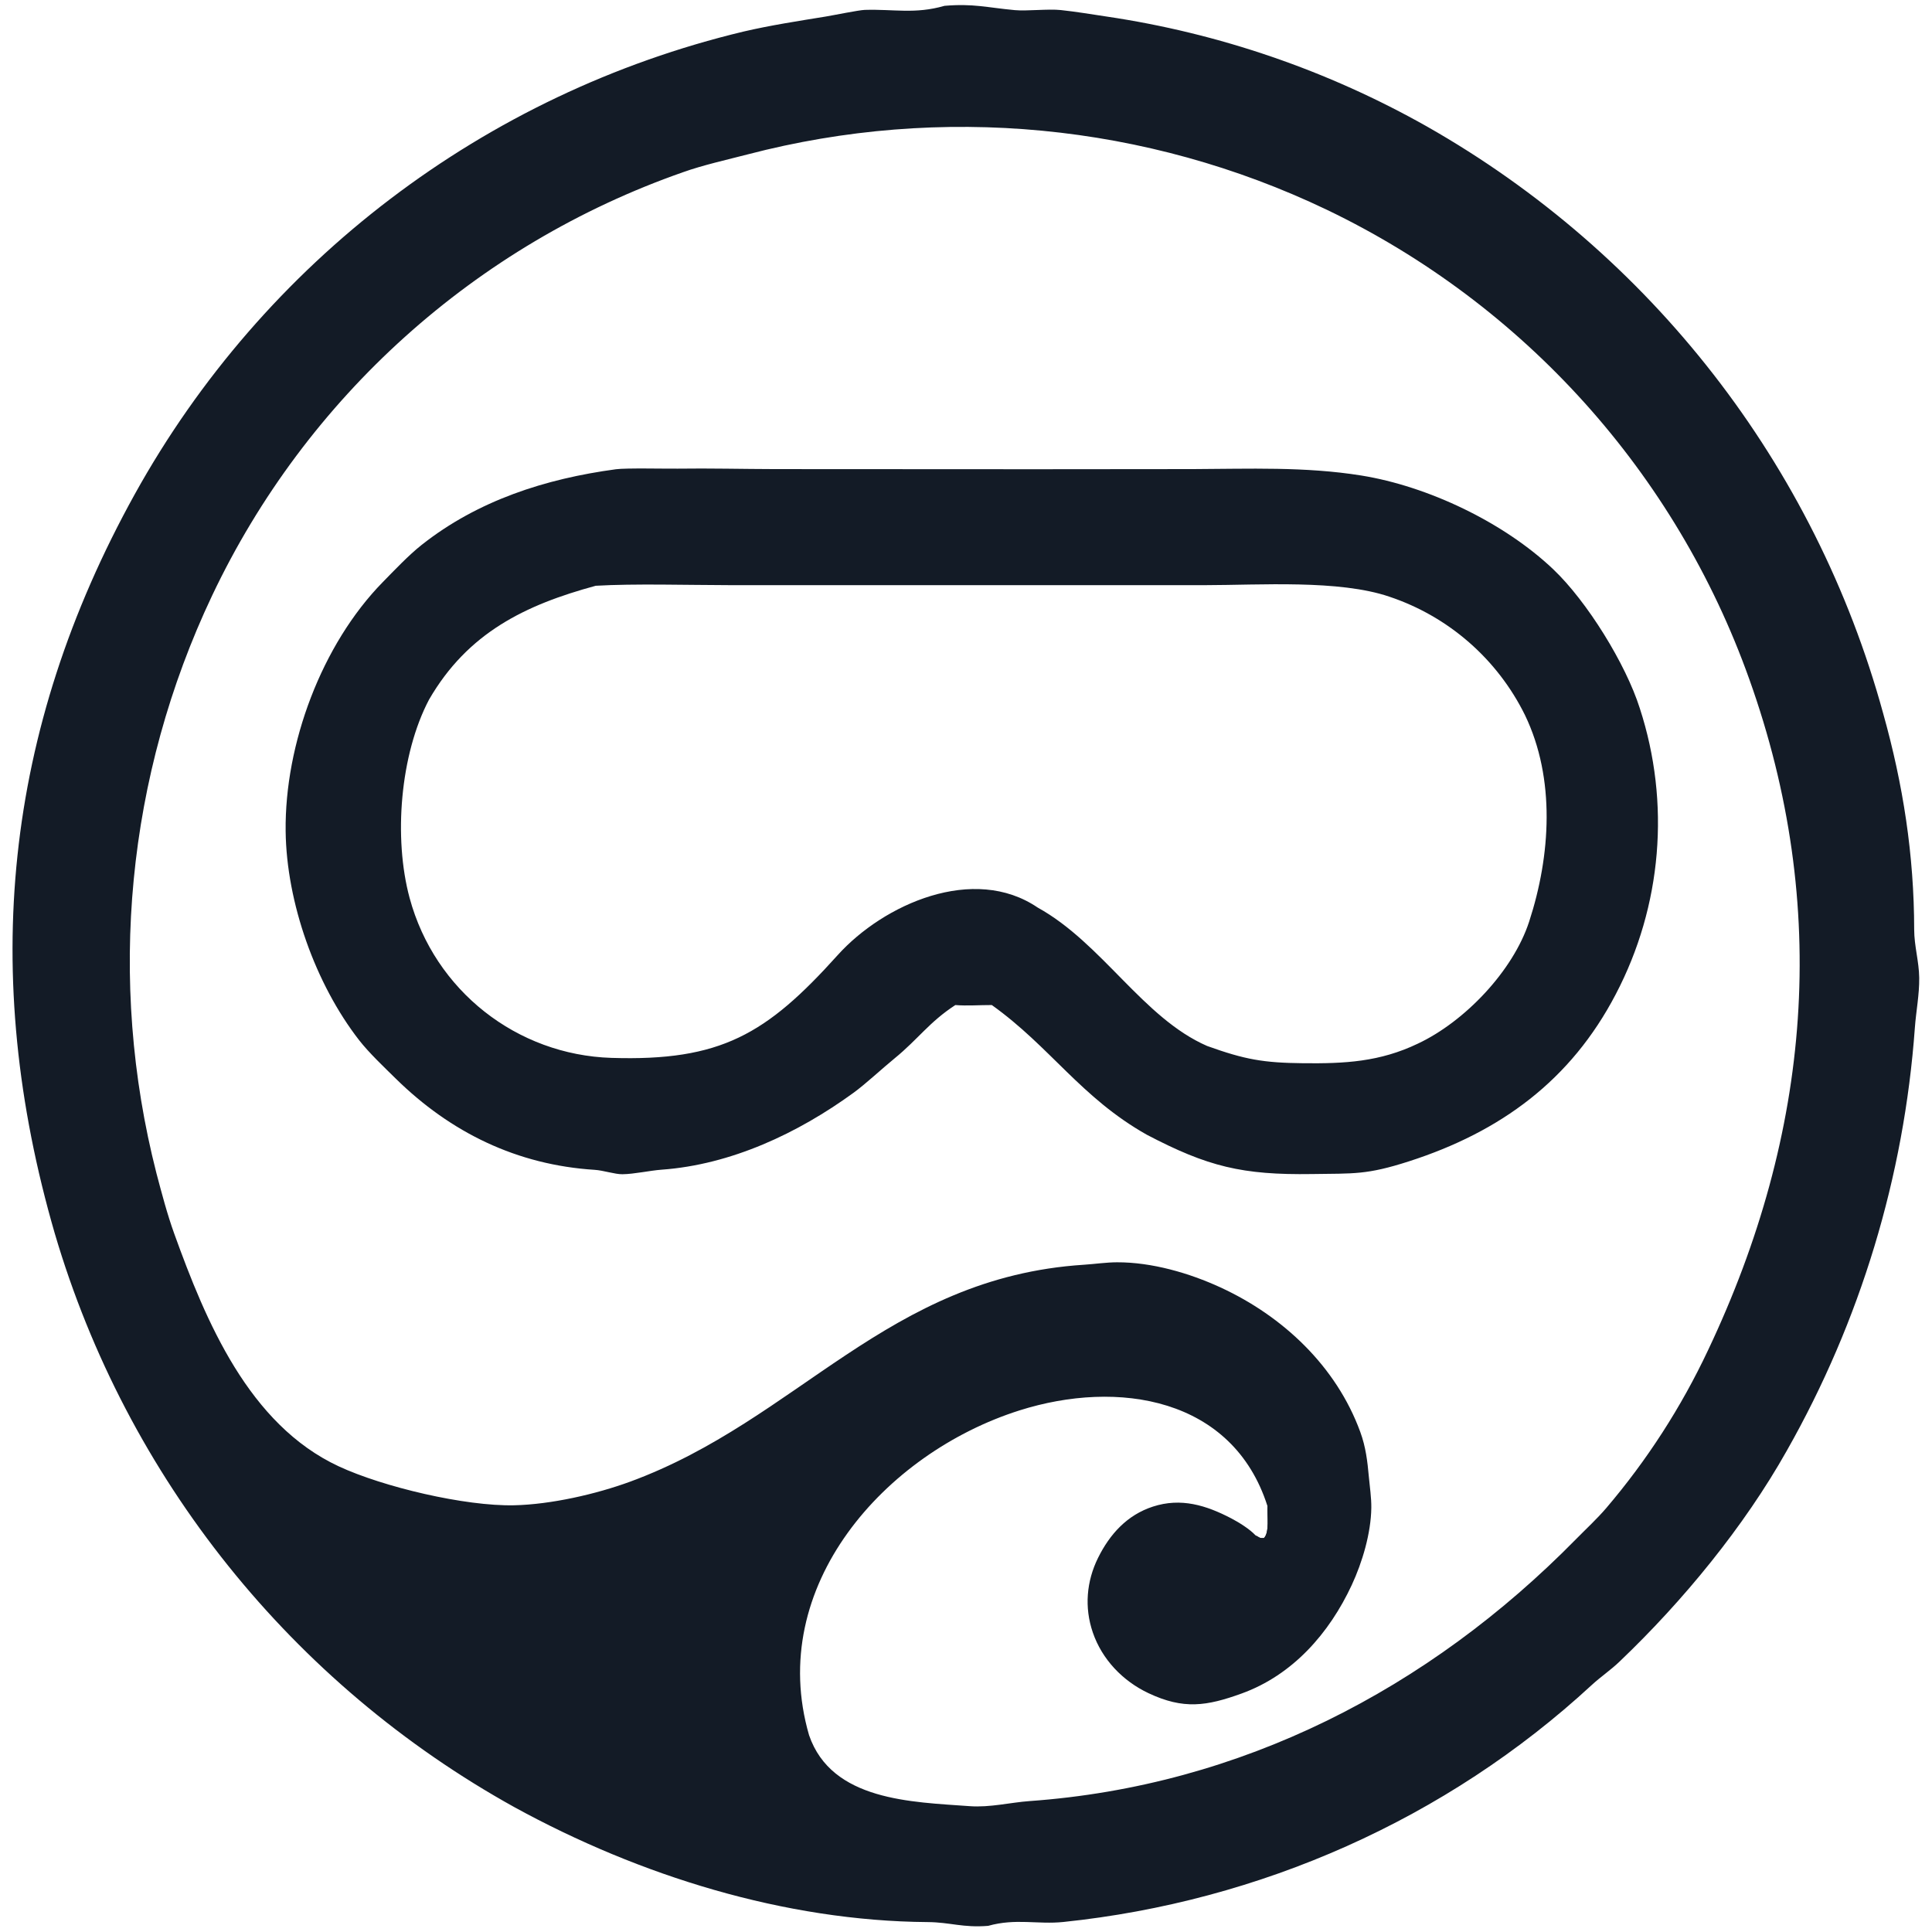
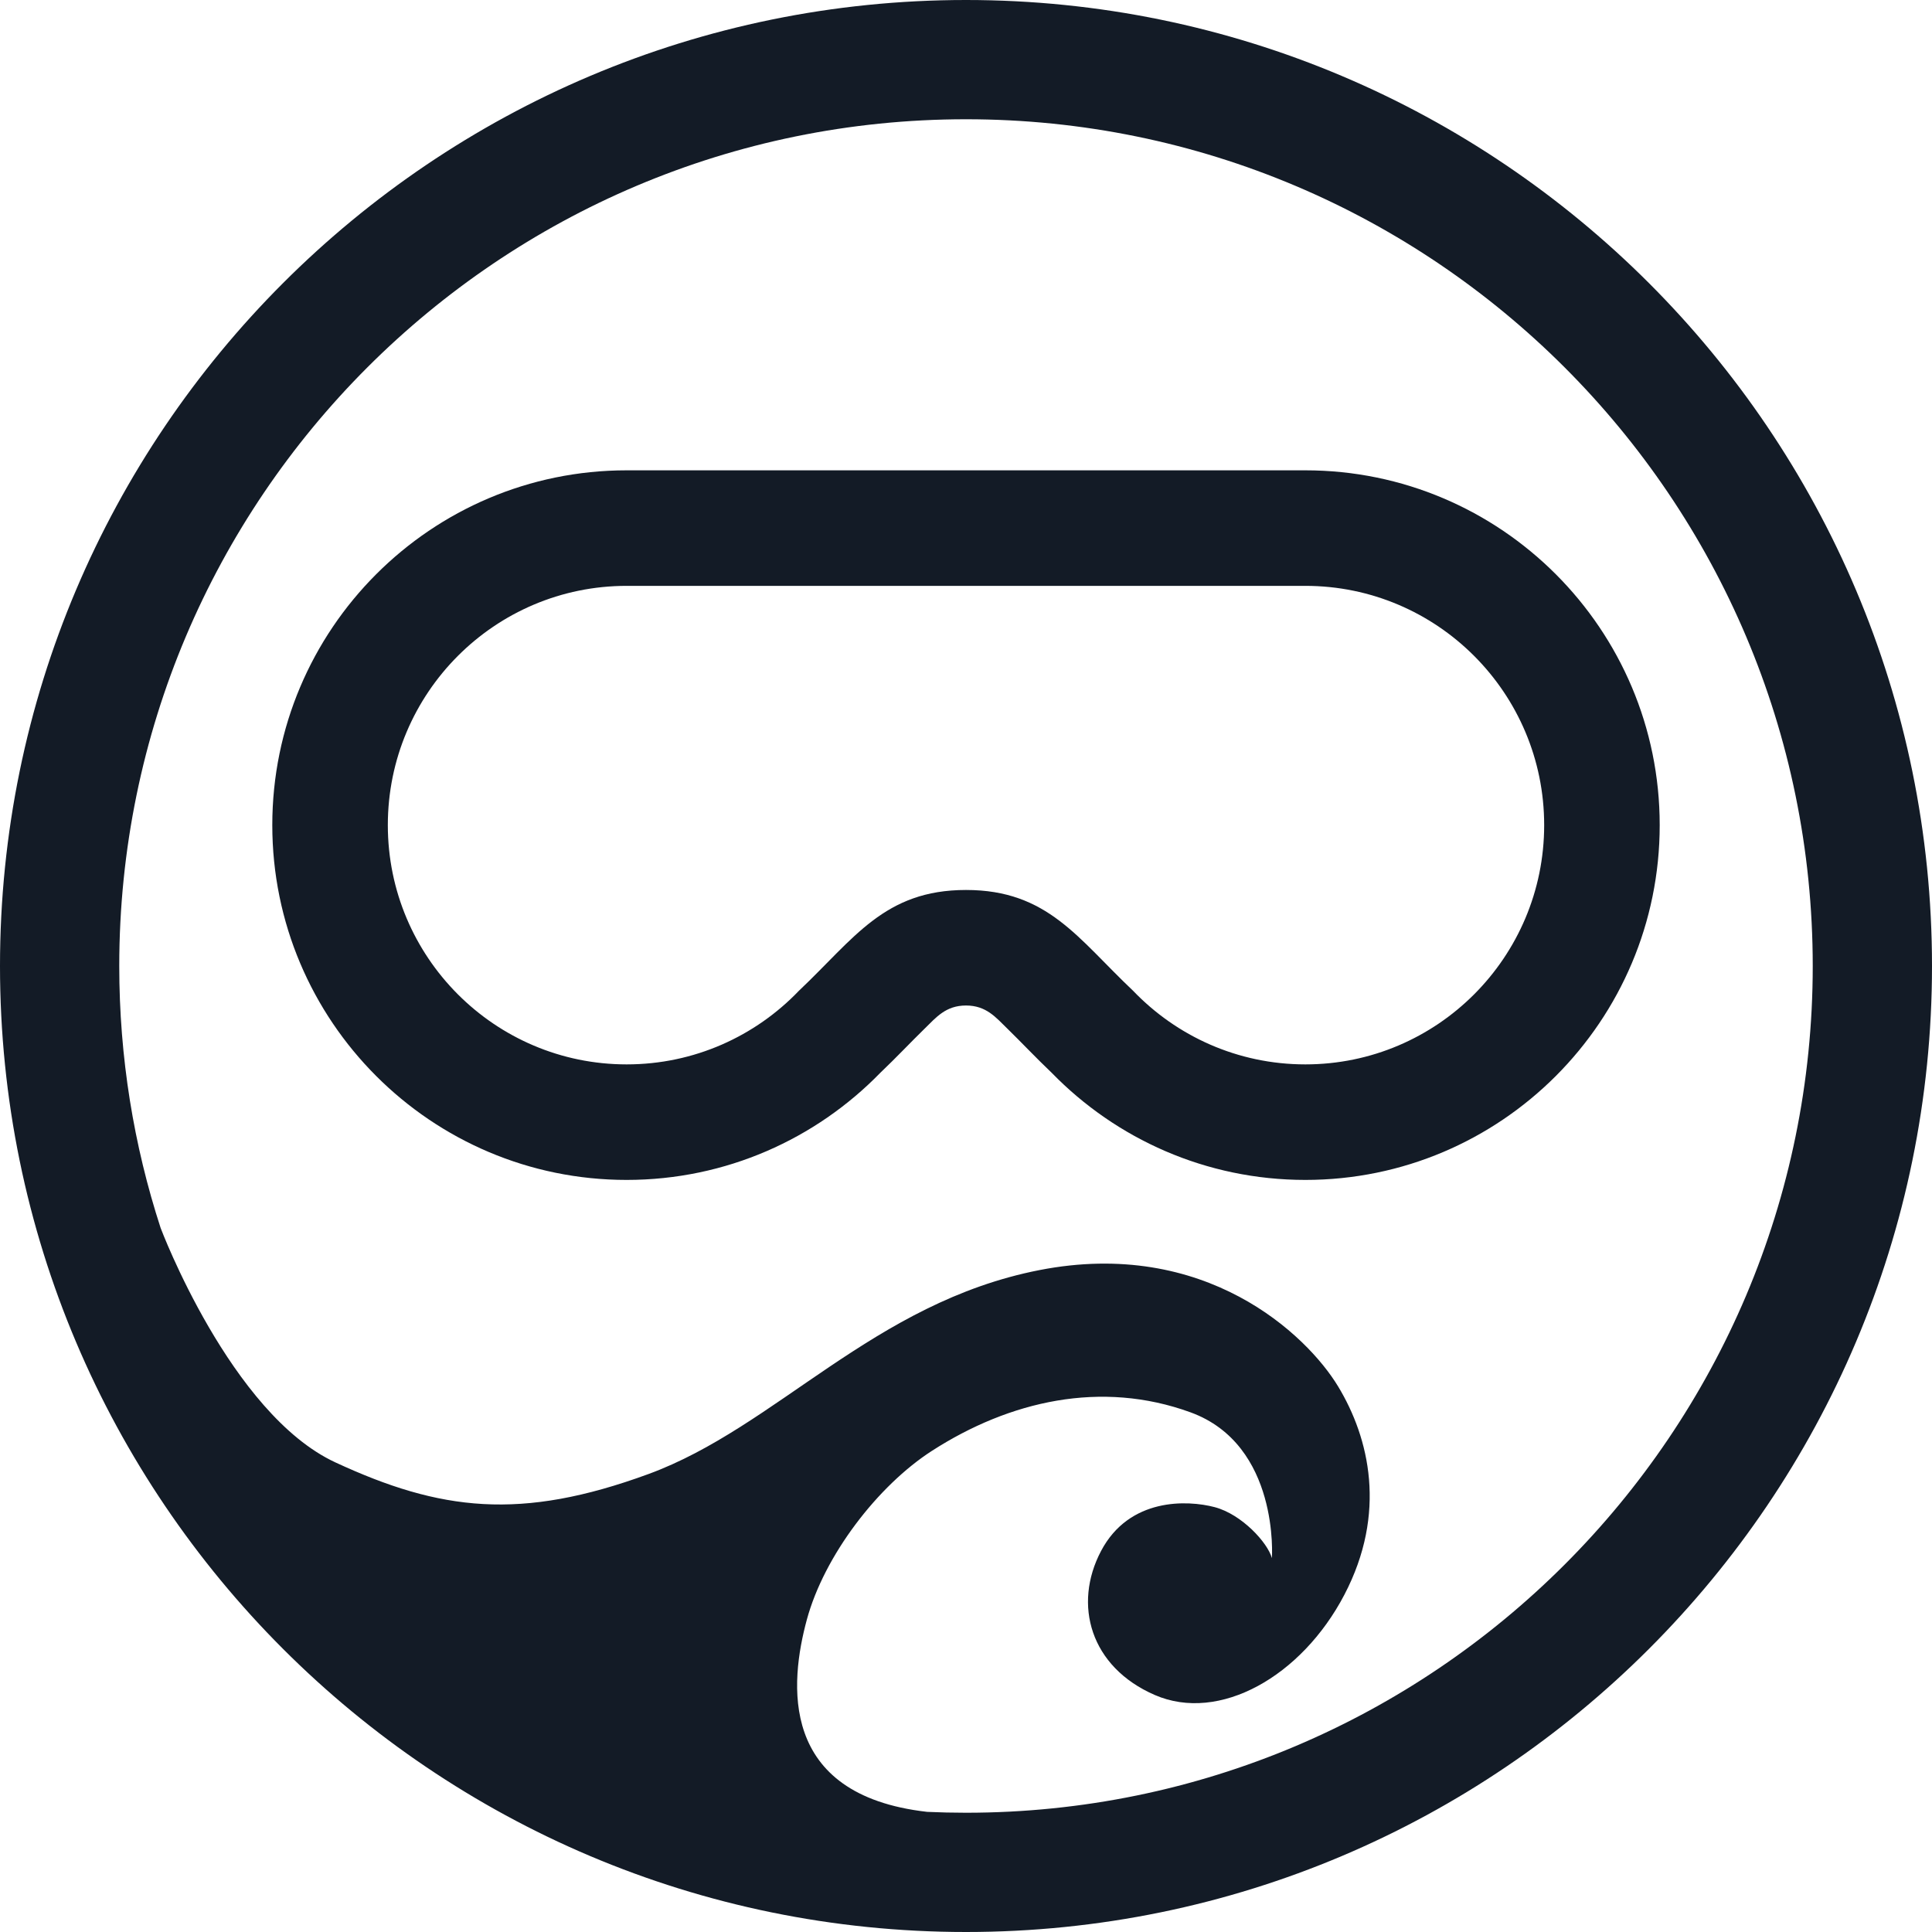
- <svg xmlns="http://www.w3.org/2000/svg" version="1.1" style="display: block;" viewBox="-6 0 1416 1416" width="354" height="354">
-   <path transform="translate(0,0)" fill="rgb(19,27,38)" d="M 686.26 4.273 C 707.486 2.479 717.114 5.509 737.781 7.424 C 746.677 8.248 762.244 6.383 771.504 7.374 C 782.532 8.553 793.995 10.463 804.972 12.111 C 887.592 24.354 967.252 51.702 1039.97 92.789 C 1204.05 186.028 1324.29 340.718 1374.17 522.73 C 1388.89 575.146 1396.87 626.806 1396.94 681.256 C 1396.96 693.424 1400.48 704.571 1400.63 716.663 C 1400.77 729.115 1398.33 741.074 1397.43 753.38 C 1389.55 862.328 1357.5 968.153 1303.62 1063.17 C 1272.29 1118.92 1227.48 1173.51 1181.05 1217.75 C 1174.66 1223.93 1167.07 1229.01 1160.58 1235.01 C 1054.09 1333.34 917.347 1393.67 773.421 1408.65 C 754.483 1410.62 738.603 1405.78 718.252 1411.49 C 699.726 1413.02 690.446 1408.85 673.919 1408.73 C 569.145 1407.97 462.794 1374.78 371.269 1324.65 C 207.971 1234.21 86.859 1083.09 34.149 904.017 C -20.967 714.253 -3.151 535.437 92.774 362.21 C 187.344 191.604 349.232 68.572 538.93 23.137 C 558.666 18.525 579.076 15.41 599.105 12.139 C 605.018 11.173 623.473 7.384 627.837 7.25 C 649.165 6.596 664.505 10.518 686.26 4.273 z M 922.916 1103.75 C 897.537 1024.25 813.419 1010.85 741.195 1033.72 C 642.602 1064.95 555.3 1162.7 586.977 1271.75 C 603.536 1319.96 662.337 1320.68 704.662 1323.77 C 719.639 1324.87 734.561 1321.05 748.516 1320.05 C 903.496 1309.02 1041.01 1238.11 1149.05 1128.12 C 1156.31 1120.73 1164.4 1113.29 1171.2 1105.35 C 1201.1 1070.28 1226.19 1031.38 1245.81 989.687 C 1321.26 830.638 1335.81 664.75 1276.03 497.629 C 1222.18 346.627 1110.87 223.007 966.317 153.672 C 834.116 90.454 683.798 76.097 542.02 113.146 C 527.067 117.027 508.899 121.079 494.564 126.228 C 342.69 179.37 218.413 291.104 149.472 436.49 C 86.878 568.548 72.442 718.34 108.665 859.922 C 112.568 874.676 116.538 889.858 121.719 904.223 C 144.93 968.574 176.386 1044.06 242.279 1074.71 C 274.881 1089.87 334.864 1104.03 370.823 1103.25 C 397.654 1102.66 430.802 1095.15 456.038 1085.87 C 579.1 1040.61 644.198 936.259 788.38 926.958 C 796.451 926.438 804.632 925.183 812.71 925.16 C 838.162 925.085 865.571 933 888.527 943.578 C 934.361 964.699 973.433 1001.45 990.99 1049.55 C 994.978 1060.47 996.229 1070.91 997.261 1082.38 C 997.932 1089.85 999.161 1097.66 999.061 1105.13 C 998.812 1123.69 992.5 1145 984.693 1161.76 C 968.251 1197.05 941.475 1227.65 904.025 1241.2 C 878.371 1250.48 861.422 1253.08 835.727 1240.95 C 816.911 1232.06 801.697 1216.25 794.925 1196.42 C 788.68 1178.14 790.267 1159 798.789 1141.78 C 807.394 1124.38 820.111 1110.38 838.923 1104.24 C 859.518 1097.52 878.009 1103.22 896.522 1112.9 C 902.046 1115.79 909.988 1120.73 914.216 1125.3 C 917.654 1127.12 916.93 1127.37 920.322 1127.3 C 924.542 1123.33 922.674 1110.94 922.916 1103.75 z" />
-   <path transform="translate(0,0)" fill="rgb(19,27,38)" d="M 490.66 343.487 C 513.747 343.147 538.748 343.763 562.002 343.814 L 752.496 343.911 L 868.189 343.806 C 909.305 343.65 950.534 341.899 991.643 348.5 C 1040.63 356.365 1096.24 382.89 1132.42 417.258 C 1157.18 440.786 1185.54 486.6 1195.83 519.088 C 1218.45 588.476 1212.1 664.059 1178.22 728.701 C 1145.35 791.734 1093.89 829.52 1026.65 851.165 C 995.525 861.184 986.295 860.018 955.606 860.482 C 904.5 861.254 879.202 855.063 834.572 831.699 C 786.174 804.426 763.868 767.278 720.921 736.617 C 712.094 736.577 702.941 737.326 694.187 736.624 C 675.11 749.017 666.832 761.681 649.784 775.596 C 640.665 783.039 628.526 794.404 619.528 800.949 C 578.762 830.601 529.813 853.612 478.988 857.277 C 470.317 857.902 458.861 860.527 450.124 860.615 C 444.66 860.67 436.183 857.795 429.92 857.401 C 373.064 853.821 324.36 830.172 283.953 790.429 C 275.733 782.344 264.366 771.569 257.255 762.427 C 225.149 721.148 203.984 661.501 203.353 609.222 C 202.583 545.383 229.798 472.265 274.617 426.567 C 282.922 418.1 293.485 406.937 302.897 399.481 C 344.185 366.77 393.825 350.876 445.447 343.919 C 452.831 342.923 481.549 343.596 490.66 343.487 z M 878.736 766.62 C 906.431 776.568 919.891 778.961 949.208 779.26 C 979.444 779.569 1005.17 778.349 1033.23 764.876 C 1067.4 748.818 1102.91 711.766 1114.74 675.487 C 1130.49 627.198 1134.2 570.754 1111.65 524.041 C 1091.41 483.032 1055.63 451.808 1012.26 437.313 C 975.306 424.74 917.397 428.842 876.95 428.878 L 702.596 428.868 L 527.596 428.859 C 498.646 428.828 458.786 427.658 430.622 429.32 C 379.051 443.336 336.879 463.628 308.441 512.778 C 287.244 553.031 282.322 614.224 294.227 658.188 C 312.662 726.267 372.953 773.151 442.058 775.339 C 522.273 777.879 555.691 758.094 607.882 700.106 C 641.676 662.558 707.759 633.332 754.56 665.182 C 801.862 691.32 831.673 746.114 878.736 766.62 z" />
-   <path transform="translate(0,0)" fill="rgb(19,27,38)" d="M 922.916 1103.75 C 926.004 1114.11 925.881 1130.07 927.788 1141.68 C 923.5 1136.42 918.729 1130.27 914.216 1125.3 C 917.654 1127.12 916.93 1127.37 920.322 1127.3 C 924.542 1123.33 922.674 1110.94 922.916 1103.75 z" />
+ <svg xmlns="http://www.w3.org/2000/svg" version="1.1" style="display: block;" viewBox="0 0 2160 2160" width="354" height="354">
+   <path fill="rgb(19,27,38)" d="M1080,0C1676.068,0 2160,483.932 2160,1080C2160,1676.068 1676.068,2160 1080,2160C483.932,2160 0,1676.068 0,1080C0,483.932 483.932,0 1080,0ZM1036.6,2025.687C1050.986,2026.338 1065.455,2026.667 1080,2026.667C1602.48,2026.667 2026.667,1602.48 2026.667,1080C2026.667,557.52 1602.48,133.333 1080,133.333C557.52,133.333 133.333,557.52 133.333,1080C133.333,1182.208 149.566,1280.654 179.591,1372.899C179.591,1372.899 257.764,1580.677 375,1635C492.236,1689.323 581.979,1700.444 725,1648C868.021,1595.556 976.645,1456.271 1162,1420C1347.355,1383.729 1460.992,1492.196 1496,1550C1531.008,1607.804 1550.829,1691.568 1503,1783C1455.171,1874.432 1363.142,1926.371 1291,1895C1218.858,1863.629 1199.41,1793.871 1231,1734C1262.59,1674.129 1327.688,1676.996 1358,1685C1388.312,1693.004 1417.252,1724.682 1422,1742C1422,1742 1430.829,1615.38 1331,1579C1231.171,1542.62 1128.661,1566.233 1042,1622C981.472,1660.951 921.441,1739.063 902,1811C883.213,1880.515 869.364,2006.758 1036.6,2025.687Z" />
+   <path fill="rgb(19,27,38)" d="M984.09,1199.503L984.085,1199.508C912.11,1273.347 811.647,1319.167 700.595,1319.167C482.011,1319.167 304.428,1141.493 304.428,922.5C304.428,703.507 482.011,525.833 700.595,525.833L1459.405,525.833C1677.989,525.833 1855.572,703.507 1855.572,922.5C1855.572,1141.493 1677.989,1319.167 1459.405,1319.167C1348.347,1319.167 1247.879,1273.342 1175.915,1199.508C1157.771,1182.22 1141.913,1165.335 1126.274,1150.056C1113.271,1137.352 1102.578,1124.167 1080,1124.167C1057.422,1124.167 1046.729,1137.352 1033.726,1150.056C1018.088,1165.334 1002.231,1182.216 984.09,1199.503ZM893.168,1107.717C954.863,1049.43 988.615,995 1080,995C1171.385,995 1205.137,1049.43 1266.832,1107.717C1315.433,1158.421 1383.767,1190 1459.405,1190C1606.766,1190 1726.405,1070.137 1726.405,922.5C1726.405,774.863 1606.766,655 1459.405,655L700.595,655C553.234,655 433.595,774.863 433.595,922.5C433.595,1070.137 553.234,1190 700.595,1190C776.233,1190 844.567,1158.421 893.168,1107.717Z" />
</svg>
